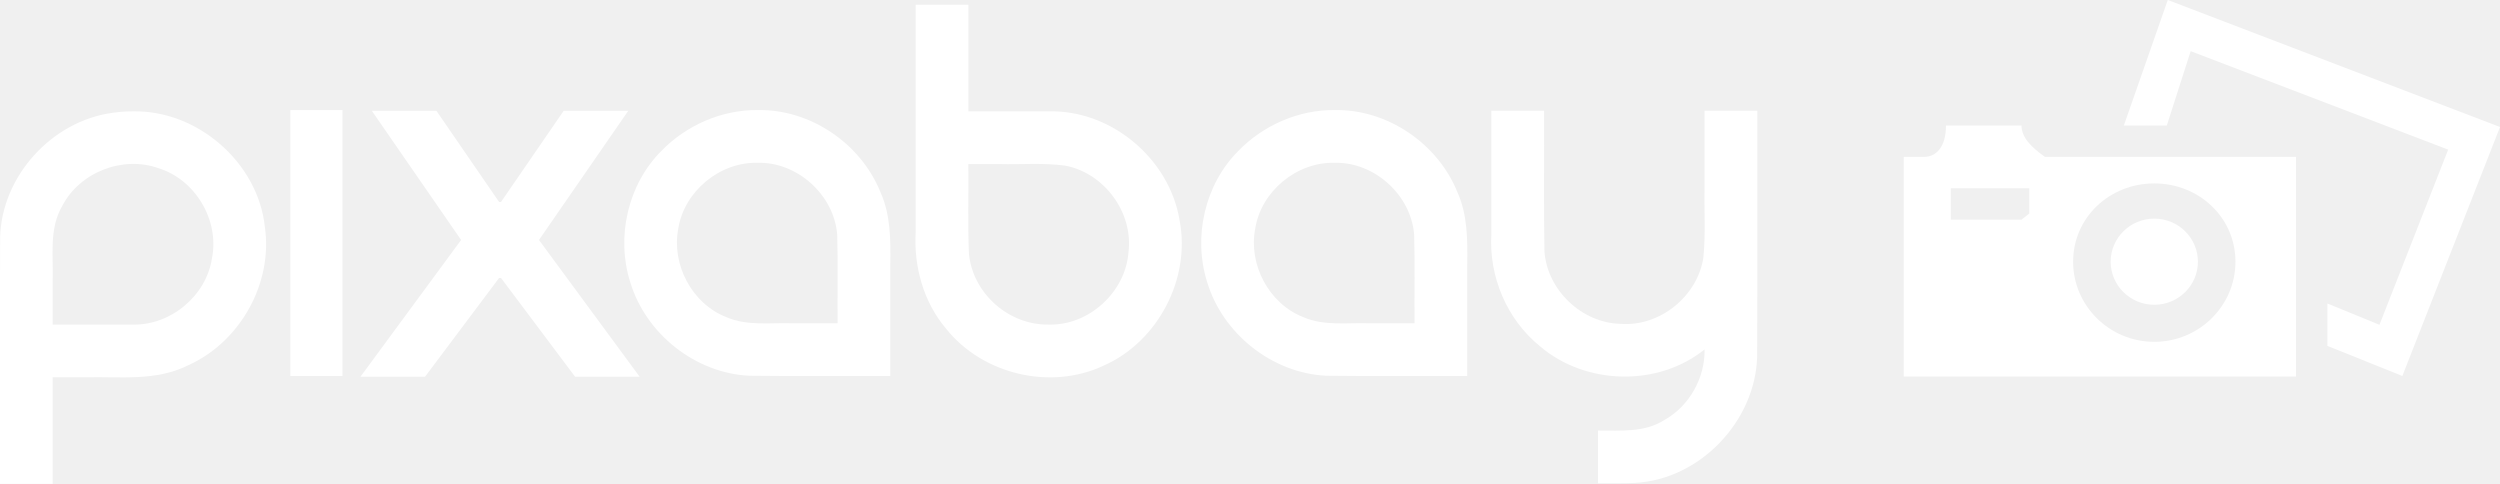
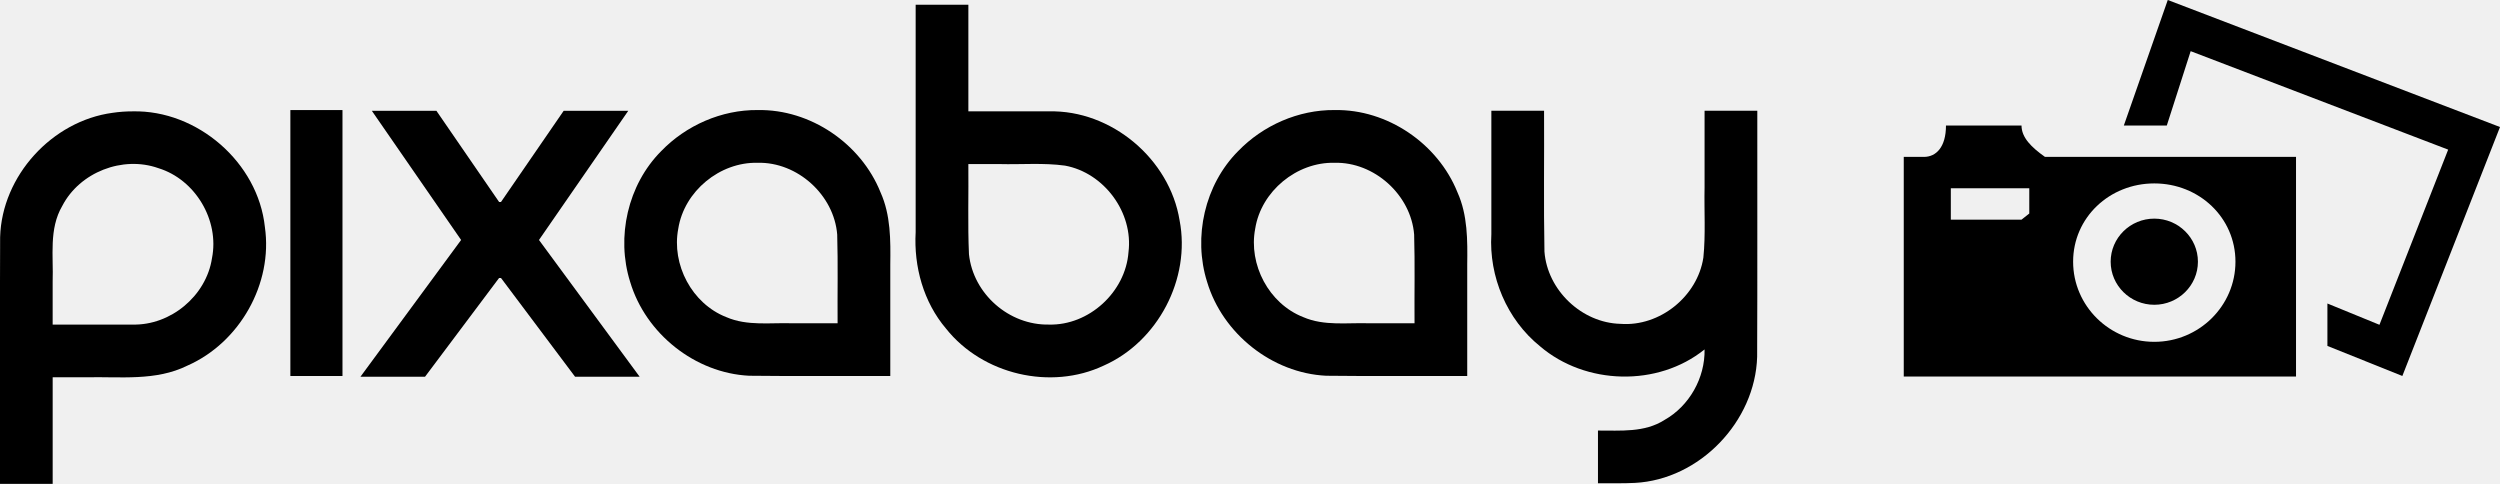
<svg xmlns="http://www.w3.org/2000/svg" height="123.87" width="640" version="1.1" viewBox="0 0 640 123.87">
-   <g transform="translate(-156.1573,-367.2145)" fill="#ffffff">
+   <g transform="translate(-156.1573,-367.2145)" fill="currentColor">
    <path d="m679.67,407.38c-3.478-2.461-6.005-4.956-6.005-8.034h-19.338c0,5.539-2.527,8.034-5.645,8.034h-5.164v56.236h100.42v-56.236h-64.629zm-6.006,16.067-18.096,0,0-8.034,20.084,0,0,6.464zm33.991,31.276c-11.457,0-20.779-9.202-20.779-20.513s9.322-20.04,20.779-20.04c11.457,0,20.778,8.728,20.778,20.04,0,11.311-9.321,20.513-20.778,20.513zm11.17-20.513c0,6.08-5.011,11.028-11.169,11.028-6.159,0-11.17-4.948-11.17-11.028,0-6.081,5.011-11.027,11.17-11.027,6.158,0,11.169,4.947,11.169,11.027zm77.334-34.48-25.001,63.735-19.184-7.693,0-10.862,13.323,5.452,17.592-44.844-65.92-25.205-6.11,19.034-11,0,11.248-32.135,85.053,32.519z" />
    <g style="word-spacing:0px;letter-spacing:0px;" font-family="VomZom" transform="matrix(4.129044,0,0,4.129044,-488.6229,-1536.629)" font-style="normal" font-stretch="normal" font-size="23.686px" font-variant="normal" font-weight="normal" line-height="125%">
      <path d="m164.38,467.99c4.011-0.092,7.776,3.17,8.2,7.17,0.507,3.515-1.561,7.166-4.802,8.593-1.963,0.975-4.18,0.675-6.292,0.725h-2.063v6.609h-3.268c0.007-5.1-0.013-10.2,0.01-15.3,0.107-3.799,3.218-7.202,6.974-7.707,0.411-0.061,0.827-0.091,1.241-0.09zm0,13.219c2.357,0.059,4.568-1.78,4.92-4.115,0.47-2.351-1.03-4.877-3.322-5.582-2.214-0.786-4.878,0.249-5.959,2.339-0.839,1.428-0.541,3.117-0.597,4.691v2.667c1.653-0,3.305,0,4.958-0z" />
      <path d="m174.16,467.91,3.231,0,0,16.488-3.231,0,0-16.488z" />
      <path d="m187.1,478.32,0.118,0,4.593,6.123,4.004,0-6.241-8.479,5.535-8.008-4.004,0-3.886,5.652-0.118,0-3.886-5.652-4.004,0,5.535,8.008-6.241,8.479,4.004,0z" />
      <path d="m203.13,467.91c3.272-0.065,6.411,2.079,7.622,5.106,0.632,1.406,0.623,2.963,0.603,4.472v6.91c-2.916-0.01-5.833,0.02-8.749-0.016-3.352-0.164-6.418-2.608-7.378-5.816-0.88-2.789-0.149-6.027,1.922-8.11,1.547-1.6,3.745-2.568,5.979-2.547zm4.958,13.22c-0.014-1.833,0.029-3.668-0.024-5.5-0.193-2.456-2.469-4.514-4.934-4.451-2.344-0.057-4.553,1.762-4.92,4.082-0.43,2.227,0.849,4.653,2.974,5.484,1.309,0.571,2.754,0.335,4.138,0.385,0.922,0,1.844,0,2.766,0z" />
      <path d="m221.19,467.99c3.87-0.095,7.486,2.949,8.102,6.761,0.699,3.612-1.341,7.515-4.705,9.002-3.287,1.551-7.514,0.552-9.774-2.291-1.401-1.65-2.005-3.845-1.885-5.984v-14.097h3.268v6.609c1.665,0,3.33-0,4.995,0zm0,13.219c2.482,0.066,4.751-2.017,4.933-4.487,0.311-2.454-1.508-4.922-3.937-5.368-1.343-0.184-2.708-0.06-4.061-0.096h-1.93c0.021,1.863-0.044,3.729,0.038,5.589,0.259,2.461,2.485,4.41,4.957,4.362z" />
      <path d="m238.9,467.91c3.272-0.065,6.411,2.079,7.622,5.106,0.632,1.406,0.623,2.963,0.603,4.472v6.91c-2.916-0.01-5.833,0.02-8.749-0.016-3.352-0.164-6.418-2.608-7.378-5.816-0.88-2.789-0.149-6.027,1.922-8.11,1.547-1.6,3.745-2.568,5.979-2.547zm4.958,13.22c-0.014-1.833,0.029-3.668-0.024-5.5-0.193-2.456-2.469-4.514-4.934-4.451-2.344-0.057-4.553,1.762-4.92,4.082-0.43,2.227,0.849,4.653,2.974,5.484,1.309,0.571,2.754,0.335,4.138,0.385,0.922,0,1.844,0,2.766,0z" />
      <path d="m265.11,467.95c-0.007,5.088,0.013,10.176-0.01,15.263-0.119,4.004-3.559,7.603-7.577,7.812-0.763,0.04-1.528,0.016-2.292,0.023v-3.268c1.394-0.007,2.886,0.135,4.121-0.655,1.543-0.865,2.523-2.611,2.488-4.375-2.897,2.336-7.387,2.214-10.204-0.197-2.052-1.657-3.174-4.322-3.015-6.945v-7.658h3.268c0.015,2.911-0.031,5.823,0.024,8.733,0.178,2.396,2.314,4.424,4.715,4.481,2.433,0.187,4.775-1.703,5.138-4.11,0.146-1.44,0.043-2.895,0.074-4.341v-4.763c1.09-0,2.179-0,3.269-0z" />
    </g>
  </g>
</svg>
